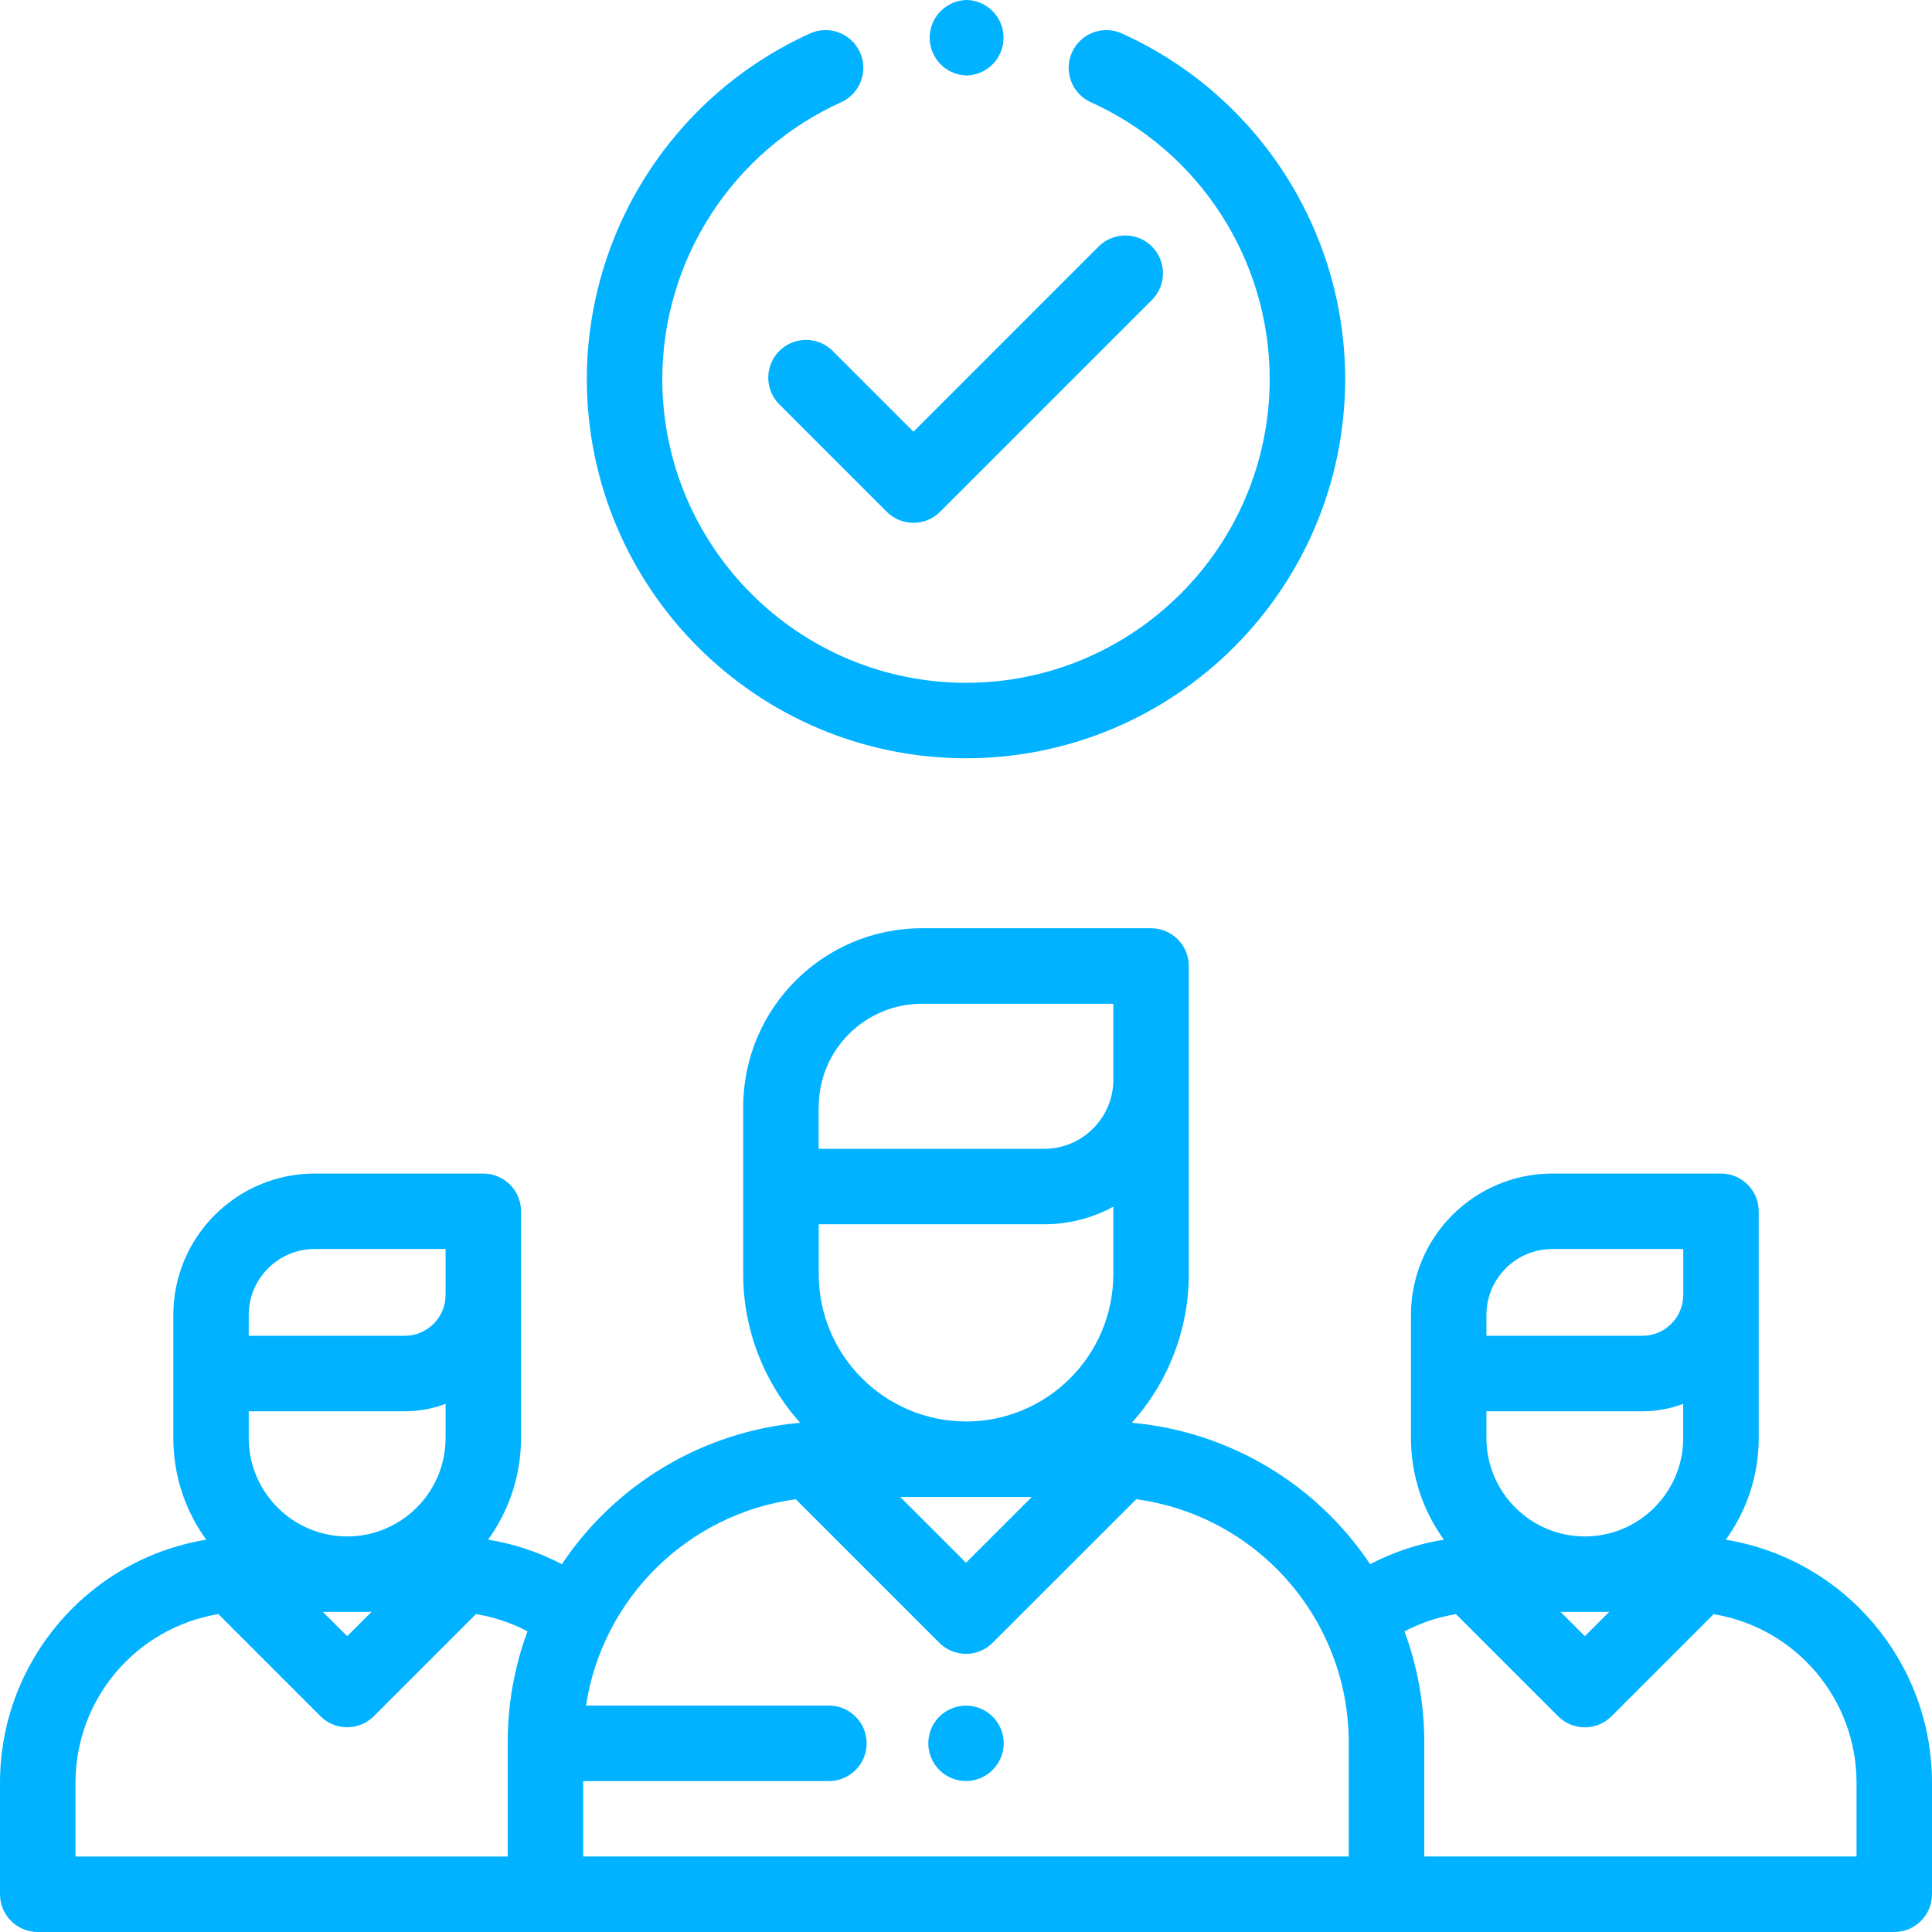
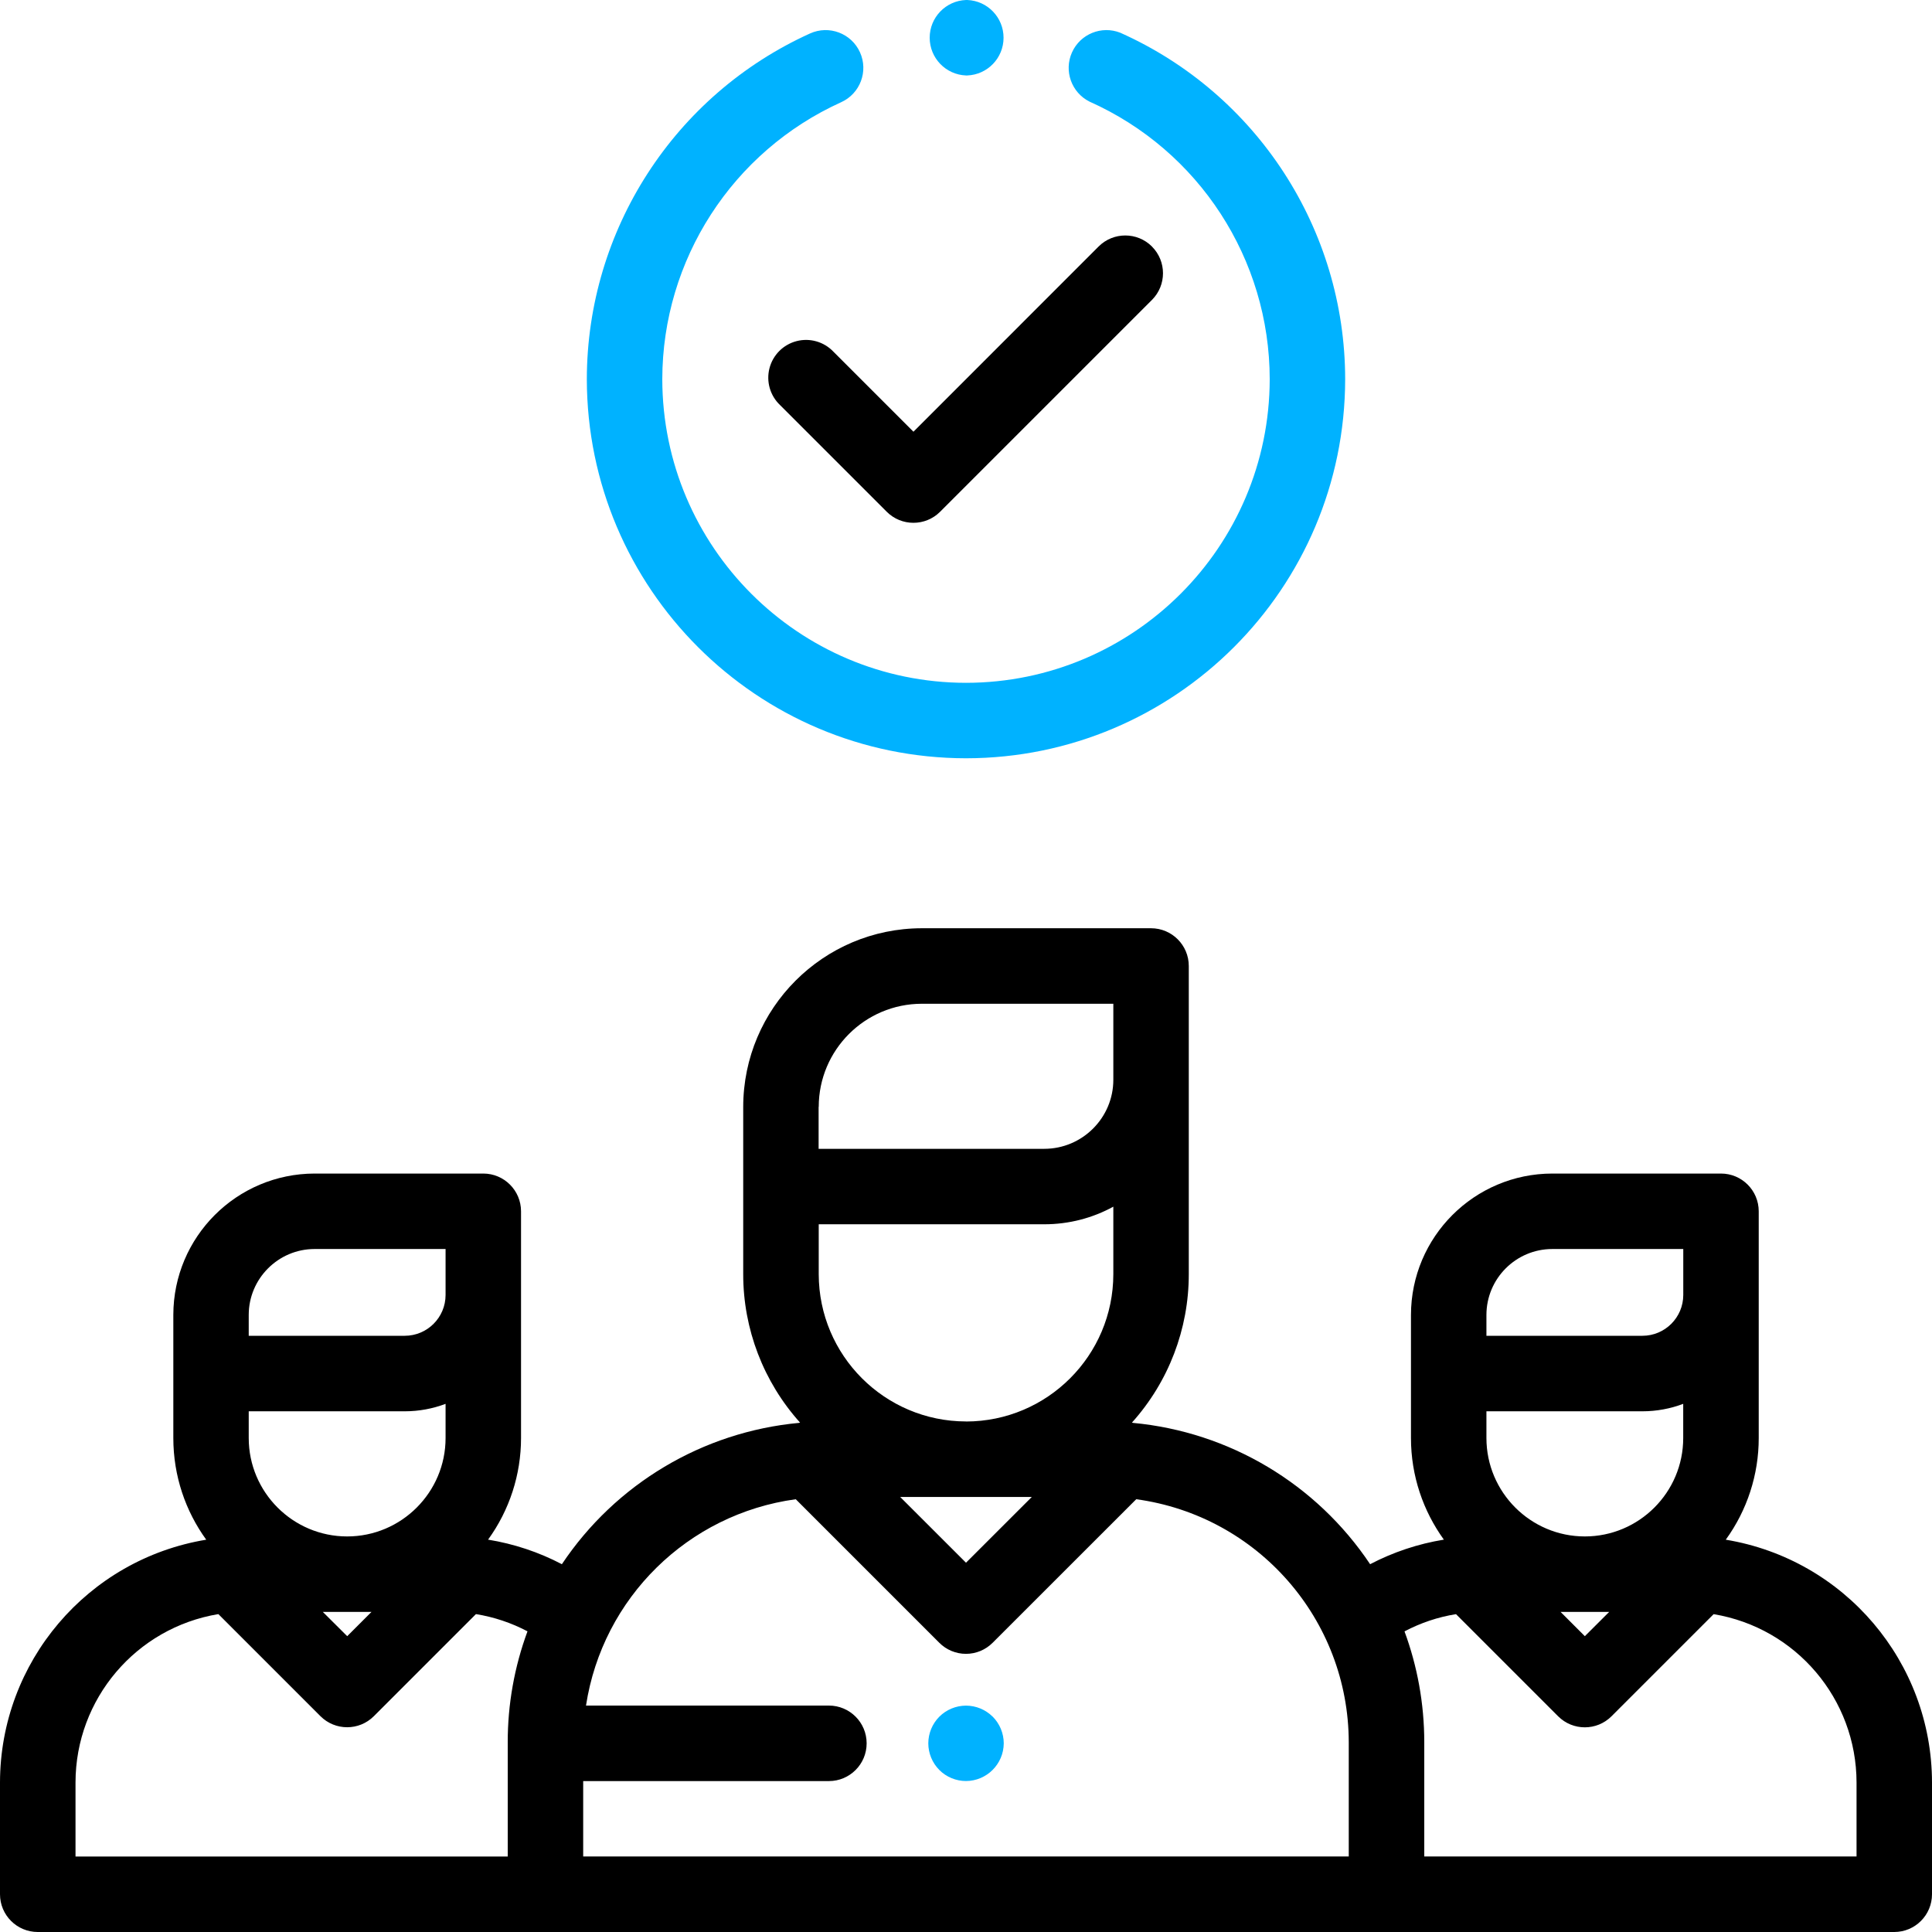
- <svg xmlns="http://www.w3.org/2000/svg" fill="none" viewBox="0 0 35 35">
+ <svg xmlns="http://www.w3.org/2000/svg" viewBox="0 0 35 35">
  <defs />
-   <path fill="#00B2FF" d="M31.264 27.893a3.132 3.132 0 00.597-1.842v-4.108a.684.684 0 00-.684-.683h-3.055a2.564 2.564 0 00-2.561 2.561v2.23c0 .687.222 1.323.596 1.841a4.402 4.402 0 00-1.336.445 5.817 5.817 0 00-4.294-2.56l-.021-.005a4.02 4.02 0 001.03-2.69V17.5a.684.684 0 00-.684-.684H16.7a3.24 3.24 0 00-3.236 3.236v3.03a4.02 4.02 0 001.03 2.69l-.021.005a5.816 5.816 0 00-4.294 2.56c-.42-.22-.87-.369-1.337-.445a3.132 3.132 0 00.597-1.84v-4.109a.684.684 0 00-.684-.683H5.7a2.564 2.564 0 00-2.56 2.561v2.23c0 .688.221 1.324.596 1.842A4.464 4.464 0 000 32.291v2.025c0 .378.306.684.684.684h33.632a.684.684 0 00.684-.684v-2.025a4.464 4.464 0 00-3.736-4.398zM4.506 23.821c0-.658.536-1.194 1.194-1.194h2.372v.832c0 .409-.332.74-.74.74H4.506v-.378zm0 1.746h2.826c.26 0 .51-.048.74-.135v.62c0 .982-.8 1.782-1.783 1.782-.983 0-1.783-.8-1.783-1.783v-.484zm2.224 3.634l-.44.44-.442-.44h.882zm2.468 2.363v2.069h-7.83V32.29a3.095 3.095 0 012.588-3.049l1.85 1.85a.684.684 0 00.966 0l1.85-1.85c.327.053.642.158.934.312a5.784 5.784 0 00-.358 2.01zm8.302-5.813a2.672 2.672 0 01-2.668-2.668v-.904h4.085c.453 0 .88-.115 1.252-.319v1.223a2.672 2.672 0 01-2.669 2.669zm1.192 1.368L17.5 28.31l-1.192-1.191h2.384zm-3.86-7.067a1.87 1.87 0 011.868-1.868h3.469v1.377c0 .69-.562 1.251-1.252 1.251H14.83v-.76zm9.603 13.58H10.565v-1.366h4.451a.684.684 0 100-1.368h-4.4a4.455 4.455 0 013.8-3.738l2.6 2.6a.682.682 0 00.967 0l2.601-2.6a4.451 4.451 0 013.85 4.404v2.069zm2.493-9.81c0-.66.536-1.195 1.194-1.195h2.372v.832c0 .409-.332.74-.74.74h-2.826v-.378zm0 1.745h2.825c.26 0 .51-.048.74-.135v.62c0 .982-.799 1.782-1.782 1.782s-1.783-.8-1.783-1.783v-.484zm2.224 3.634l-.441.44-.44-.44h.88zm-3.35 4.432v-2.069c0-.706-.127-1.383-.358-2.01.292-.154.606-.26.933-.312l1.85 1.85a.684.684 0 00.967 0l1.85-1.85a3.095 3.095 0 012.589 3.05v1.34h-7.831zM20.869 4.466a.684.684 0 00-.967 0l-3.354 3.355-1.45-1.45a.684.684 0 10-.967.967l1.933 1.933a.684.684 0 00.967 0l3.838-3.838a.684.684 0 000-.966z" />
+   <path fill="currentColor" d="M31.264 27.893a3.132 3.132 0 00.597-1.842v-4.108a.684.684 0 00-.684-.683h-3.055a2.564 2.564 0 00-2.561 2.561v2.23c0 .687.222 1.323.596 1.841a4.402 4.402 0 00-1.336.445 5.817 5.817 0 00-4.294-2.56l-.021-.005a4.02 4.02 0 001.03-2.69V17.5a.684.684 0 00-.684-.684H16.7a3.24 3.24 0 00-3.236 3.236v3.03a4.02 4.02 0 001.03 2.69l-.021.005a5.816 5.816 0 00-4.294 2.56c-.42-.22-.87-.369-1.337-.445a3.132 3.132 0 00.597-1.84v-4.109a.684.684 0 00-.684-.683H5.7a2.564 2.564 0 00-2.56 2.561v2.23c0 .688.221 1.324.596 1.842A4.464 4.464 0 000 32.291v2.025c0 .378.306.684.684.684h33.632a.684.684 0 00.684-.684v-2.025a4.464 4.464 0 00-3.736-4.398zM4.506 23.821c0-.658.536-1.194 1.194-1.194h2.372v.832c0 .409-.332.74-.74.74H4.506v-.378zm0 1.746h2.826c.26 0 .51-.048.74-.135v.62c0 .982-.8 1.782-1.783 1.782-.983 0-1.783-.8-1.783-1.783v-.484zm2.224 3.634l-.44.44-.442-.44h.882zm2.468 2.363v2.069h-7.83V32.29a3.095 3.095 0 012.588-3.049l1.85 1.85a.684.684 0 00.966 0l1.85-1.85c.327.053.642.158.934.312a5.784 5.784 0 00-.358 2.01zm8.302-5.813a2.672 2.672 0 01-2.668-2.668v-.904h4.085c.453 0 .88-.115 1.252-.319v1.223a2.672 2.672 0 01-2.669 2.669zm1.192 1.368L17.5 28.31l-1.192-1.191h2.384zm-3.86-7.067a1.87 1.87 0 011.868-1.868h3.469v1.377c0 .69-.562 1.251-1.252 1.251H14.83v-.76zm9.603 13.58H10.565v-1.366h4.451a.684.684 0 100-1.368h-4.4a4.455 4.455 0 013.8-3.738l2.6 2.6a.682.682 0 00.967 0l2.601-2.6a4.451 4.451 0 013.85 4.404v2.069zm2.493-9.81c0-.66.536-1.195 1.194-1.195h2.372v.832c0 .409-.332.74-.74.74h-2.826v-.378zm0 1.745h2.825c.26 0 .51-.048.74-.135v.62c0 .982-.799 1.782-1.782 1.782s-1.783-.8-1.783-1.783v-.484zm2.224 3.634l-.441.44-.44-.44h.88zm-3.35 4.432v-2.069c0-.706-.127-1.383-.358-2.01.292-.154.606-.26.933-.312l1.85 1.85a.684.684 0 00.967 0l1.85-1.85a3.095 3.095 0 012.589 3.05v1.34h-7.831zM20.869 4.466a.684.684 0 00-.967 0l-3.354 3.355-1.45-1.45a.684.684 0 10-.967.967l1.933 1.933a.684.684 0 00.967 0l3.838-3.838a.684.684 0 000-.966z" />
  <path fill="#00B2FF" d="M20.295.593a.684.684 0 00-.557 1.248 5.51 5.51 0 013.264 5.028A5.508 5.508 0 0117.5 12.37a5.508 5.508 0 01-5.502-5.501 5.515 5.515 0 013.24-5.017.683.683 0 10-.563-1.246 6.885 6.885 0 00-4.044 6.263 6.877 6.877 0 006.869 6.868 6.876 6.876 0 006.869-6.868A6.88 6.88 0 0020.295.593z" />
  <path fill="#00B2FF" d="M17.524 0H17.5a.684.684 0 000 1.367H17.521A.684.684 0 0017.524 0zM17.983 31.099a.688.688 0 00-.483-.2.689.689 0 00-.483.2.689.689 0 00-.2.483c0 .18.073.356.2.483.127.128.303.2.483.2a.688.688 0 00.684-.683.689.689 0 00-.2-.483z" />
</svg>
